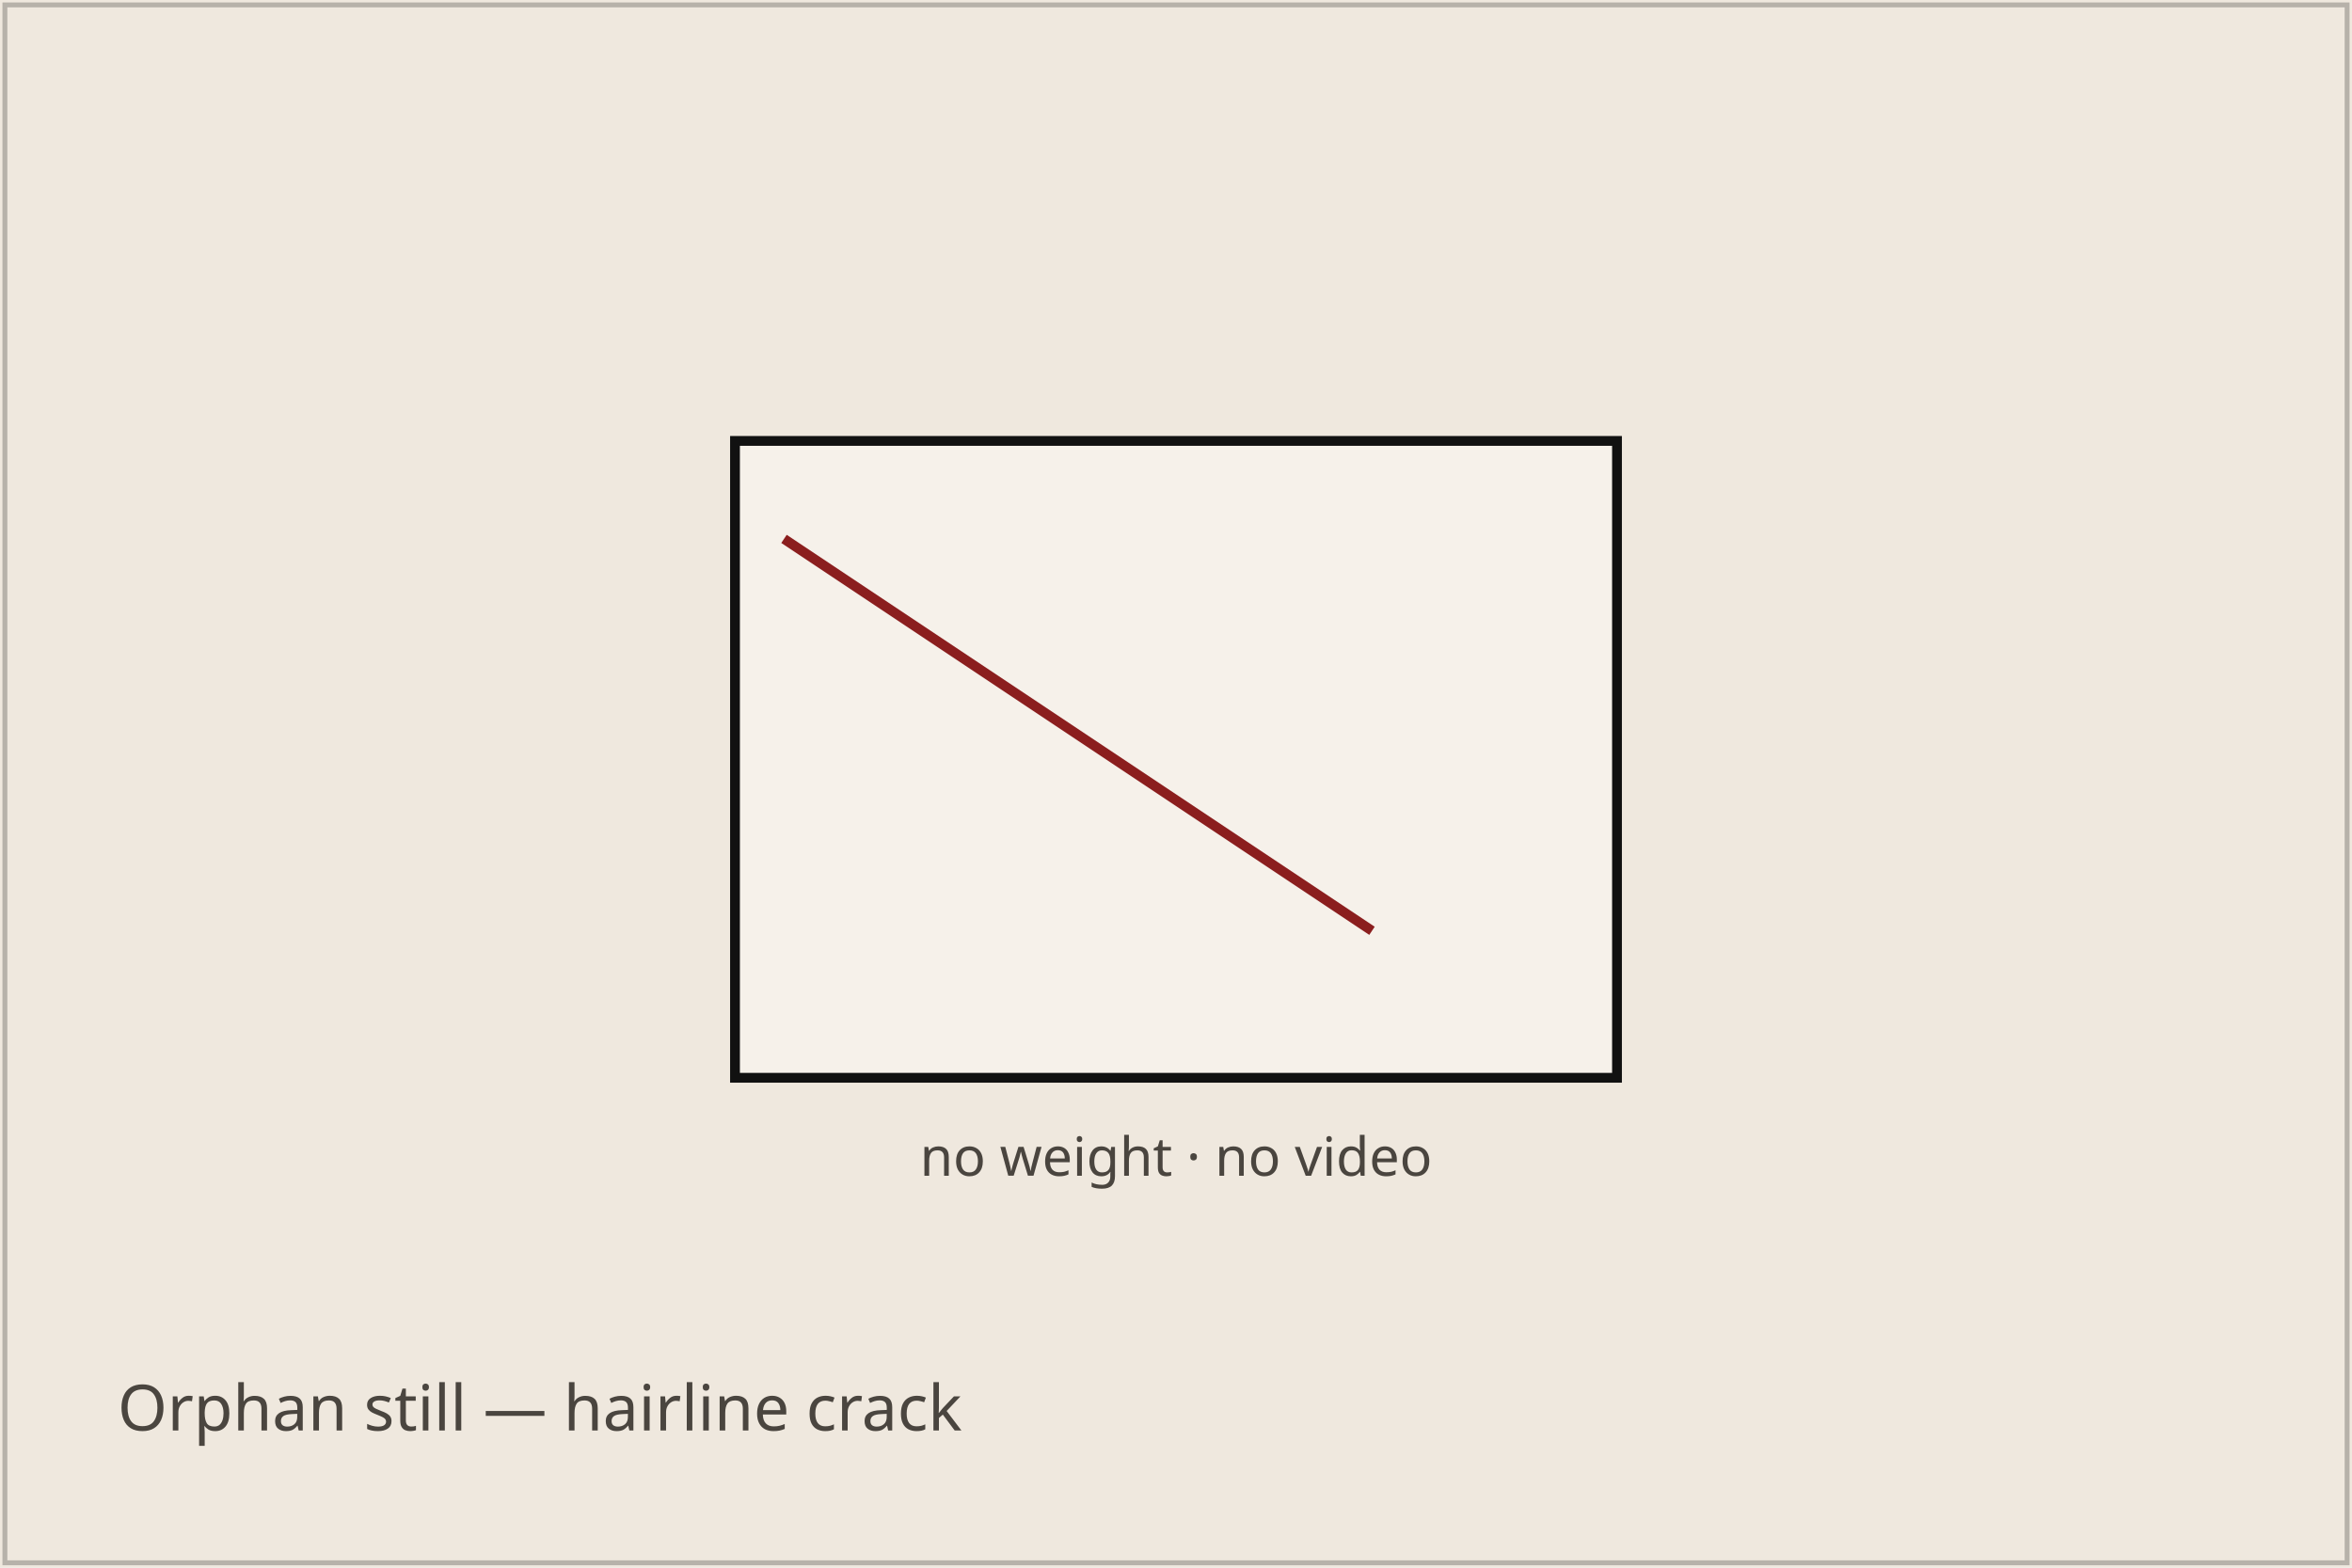
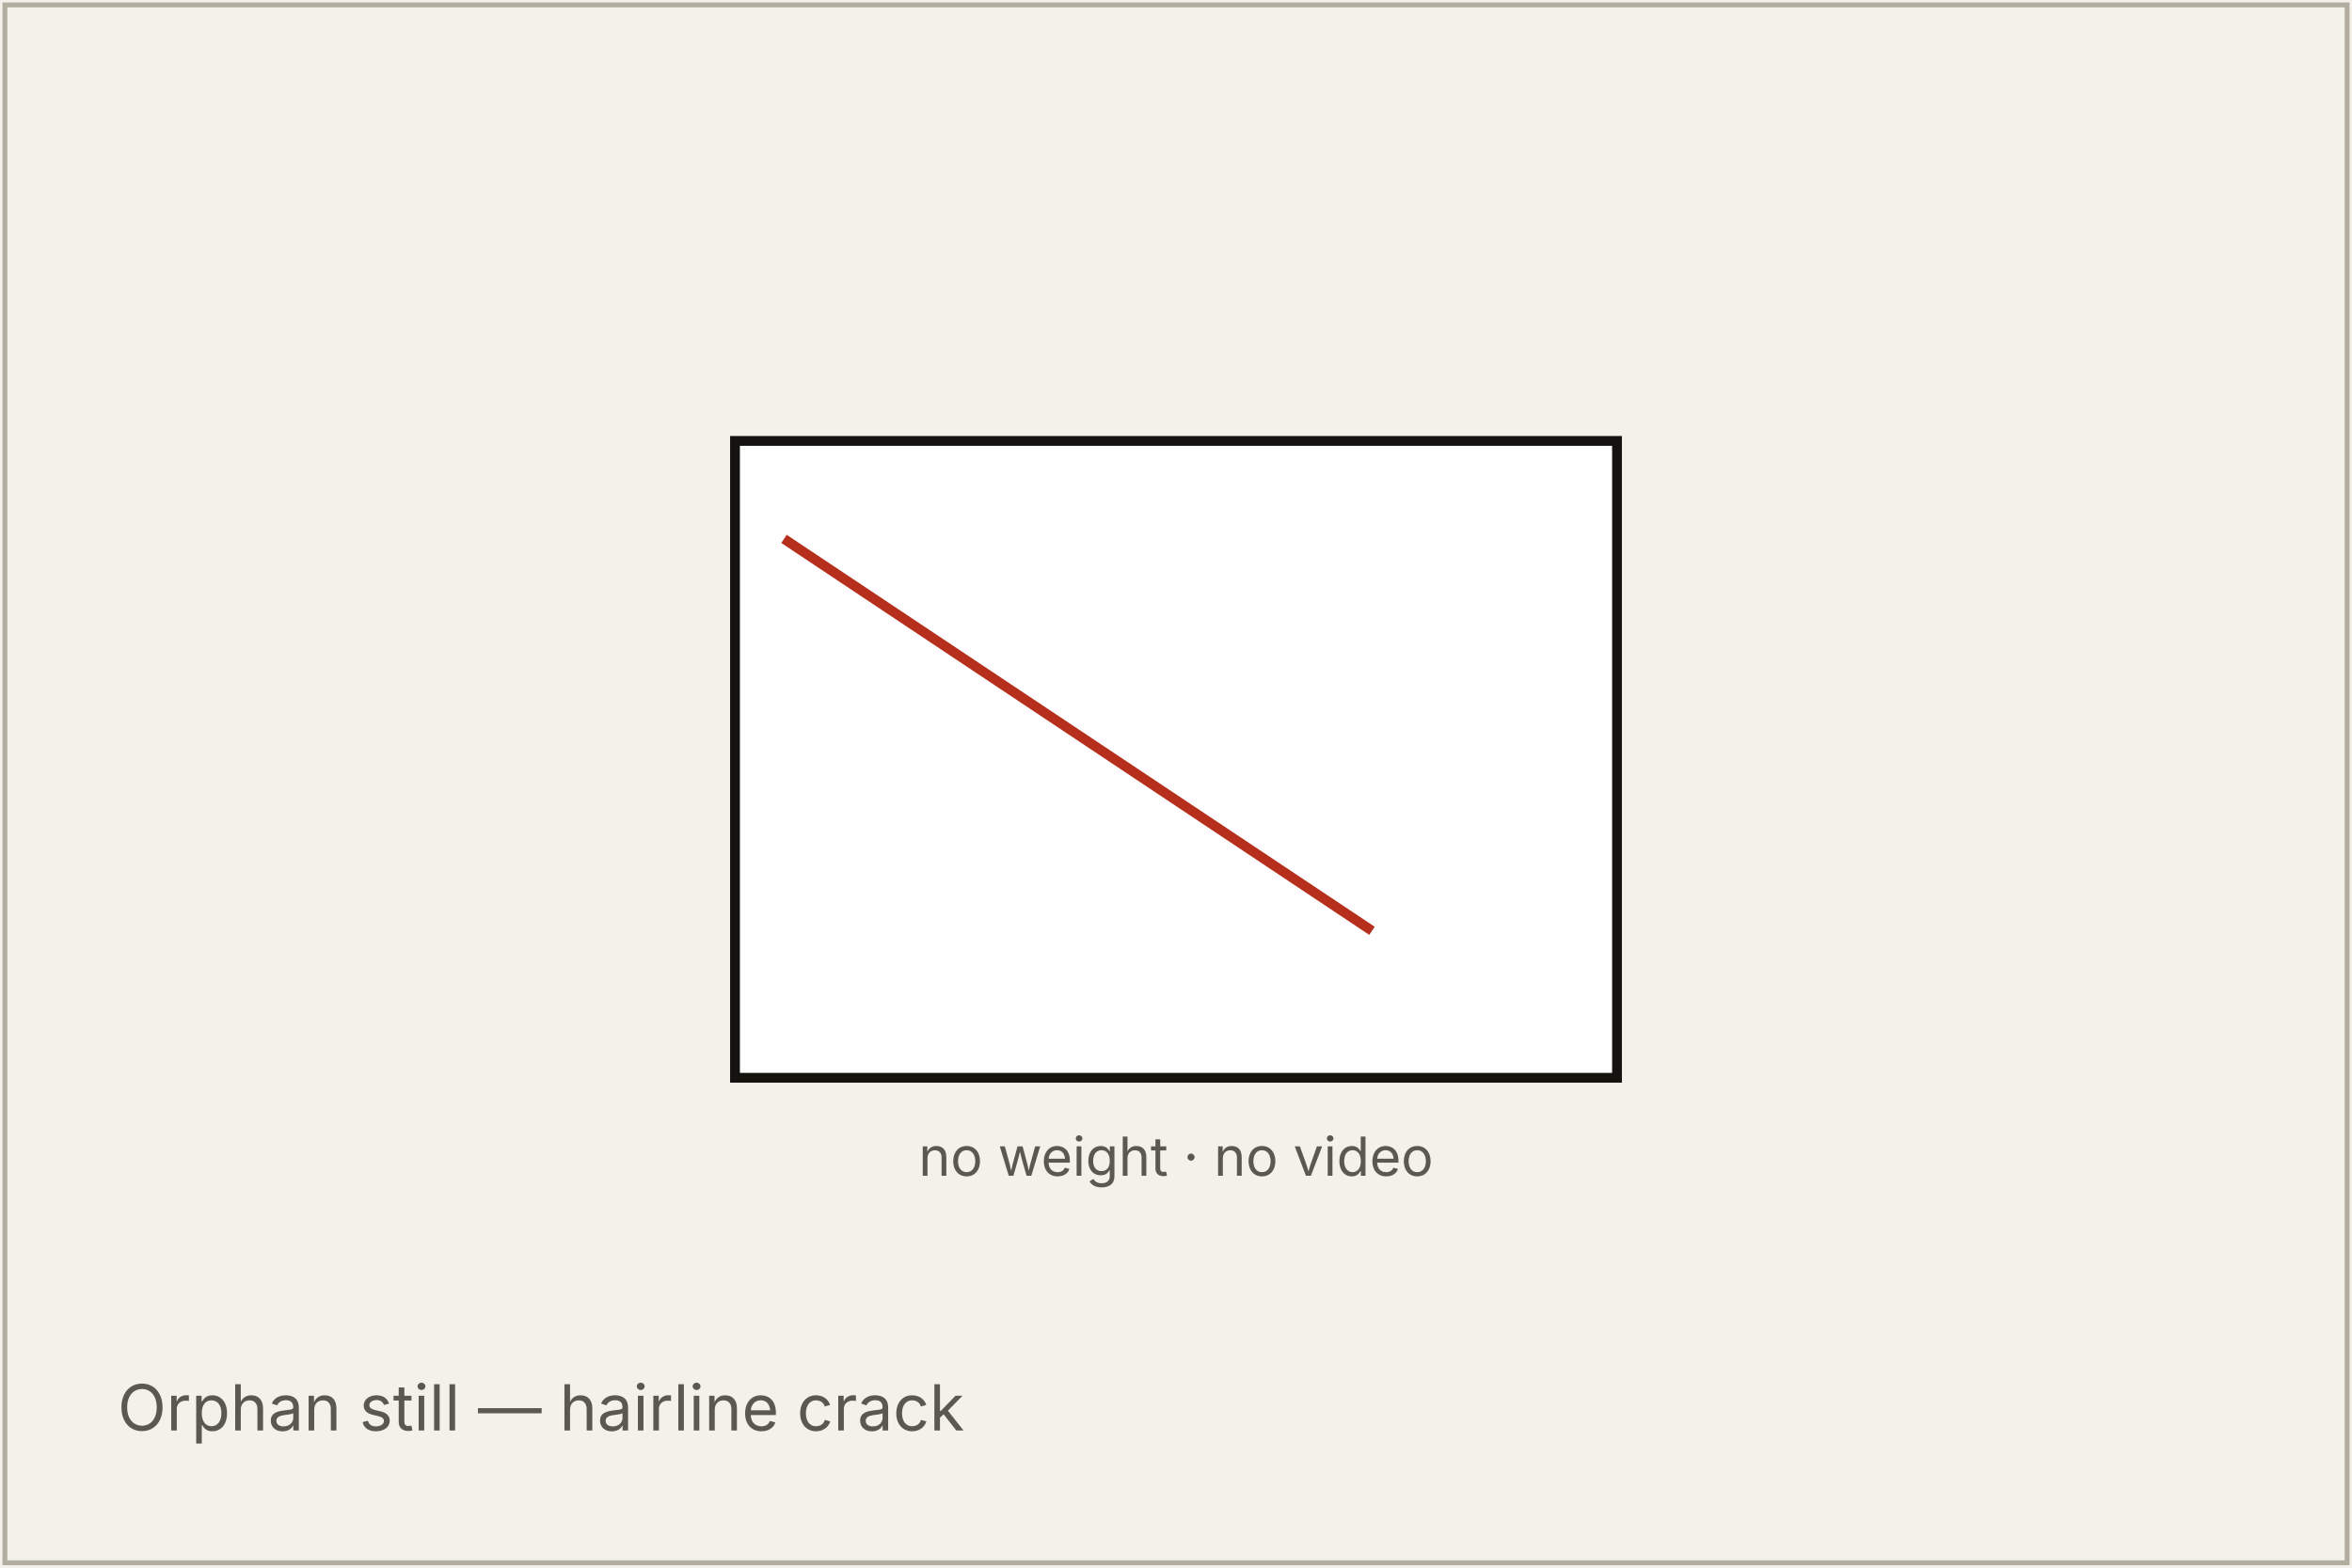
<svg xmlns="http://www.w3.org/2000/svg" viewBox="0 0 480 320">
-   <rect width="480" height="320" fill="#efe8de" />
-   <rect x="1" y="1" width="478" height="318" fill="none" stroke="#111111" stroke-opacity="0.25" />
-   <rect x="150" y="90" width="180" height="130" fill="#f6f1ea" stroke="#111111" stroke-width="2" />
-   <path d="M160 110 L280 190" stroke="#8b1e1e" stroke-width="2" />
-   <text x="240" y="240" font-family="IBM Plex Sans" font-size="11" fill="#4a453f" text-anchor="middle">no weight · no video</text>
-   <text x="24" y="292" font-family="IBM Plex Sans, sans-serif" font-size="13" fill="#4a453f">Orphan still — hairline crack</text>
+   <rect width="480" height="320" fill="#f3f1ea" />
+   <rect x="1" y="1" width="478" height="318" fill="none" stroke="#b3ada0" />
+   <rect x="150" y="90" width="180" height="130" fill="#ffffff" stroke="#14130f" stroke-width="2" />
+   <path d="M160 110 L280 190" stroke="#b62f1c" stroke-width="2" />
+   <text x="240" y="240" font-family="Inter, sans-serif" font-size="11" fill="#5b5850" text-anchor="middle">no weight · no video</text>
+   <text x="24" y="292" font-family="Inter, sans-serif" font-size="13" fill="#5b5850">Orphan still — hairline crack</text>
</svg>
